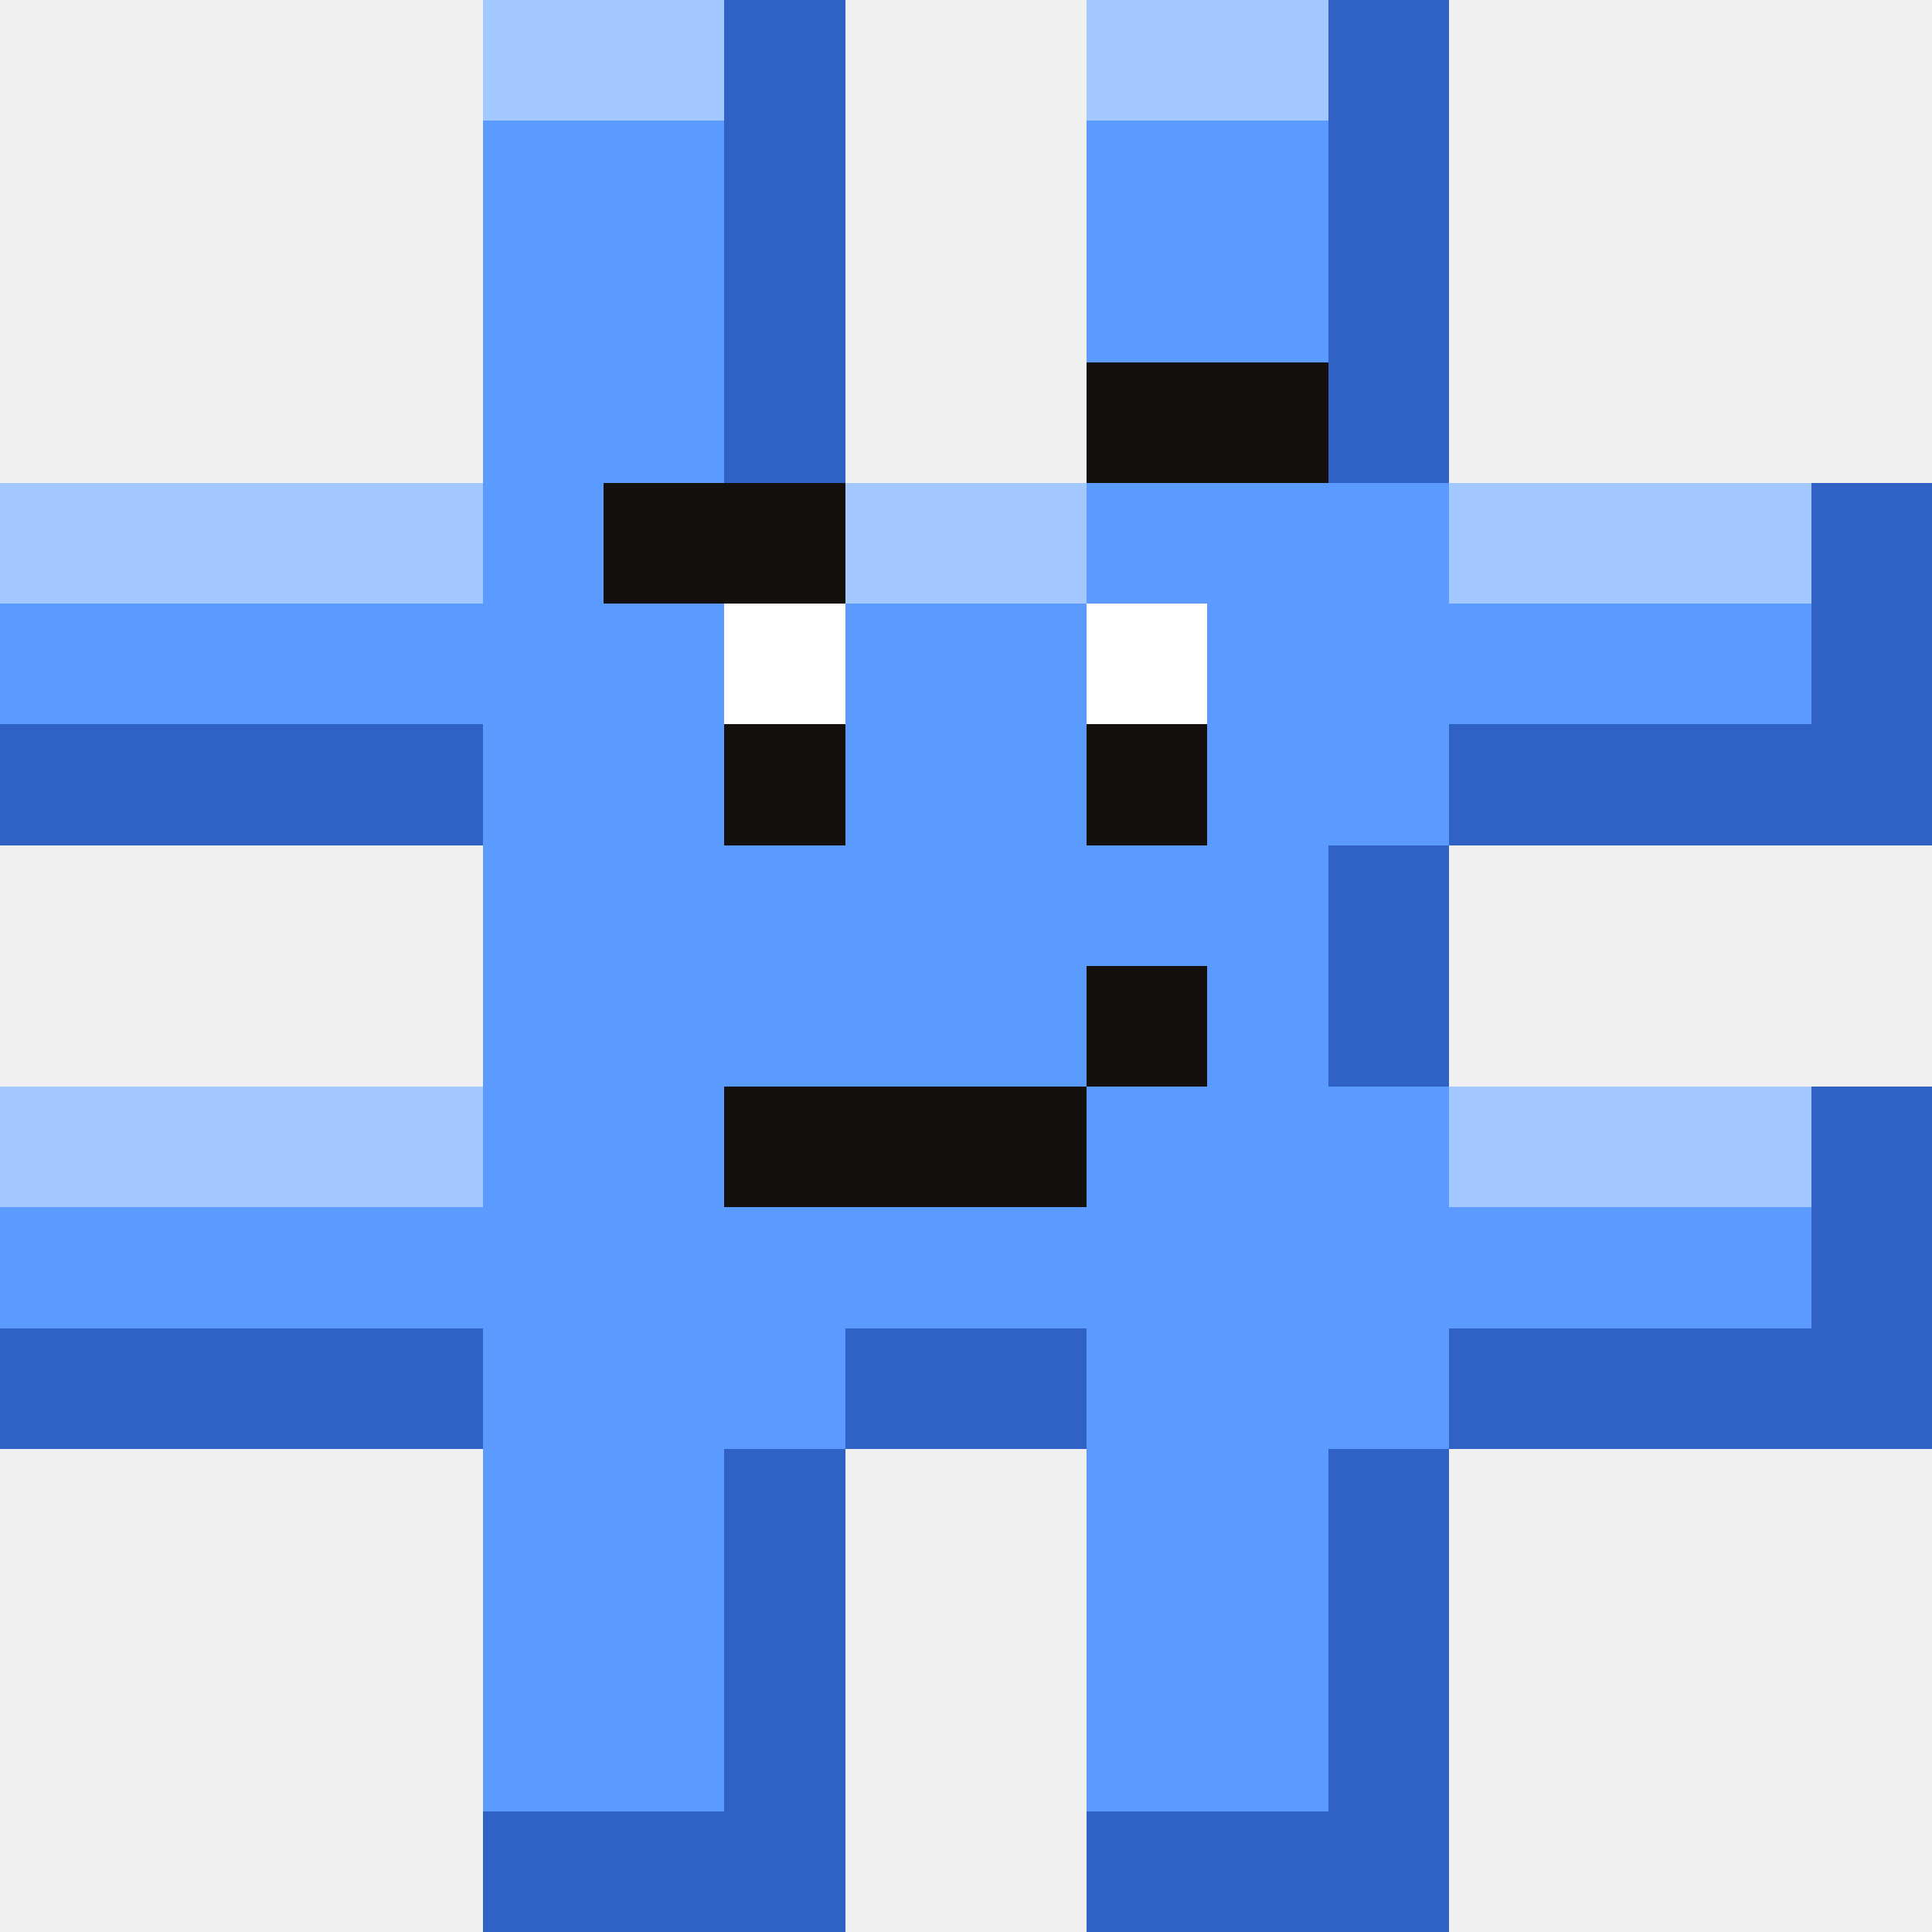
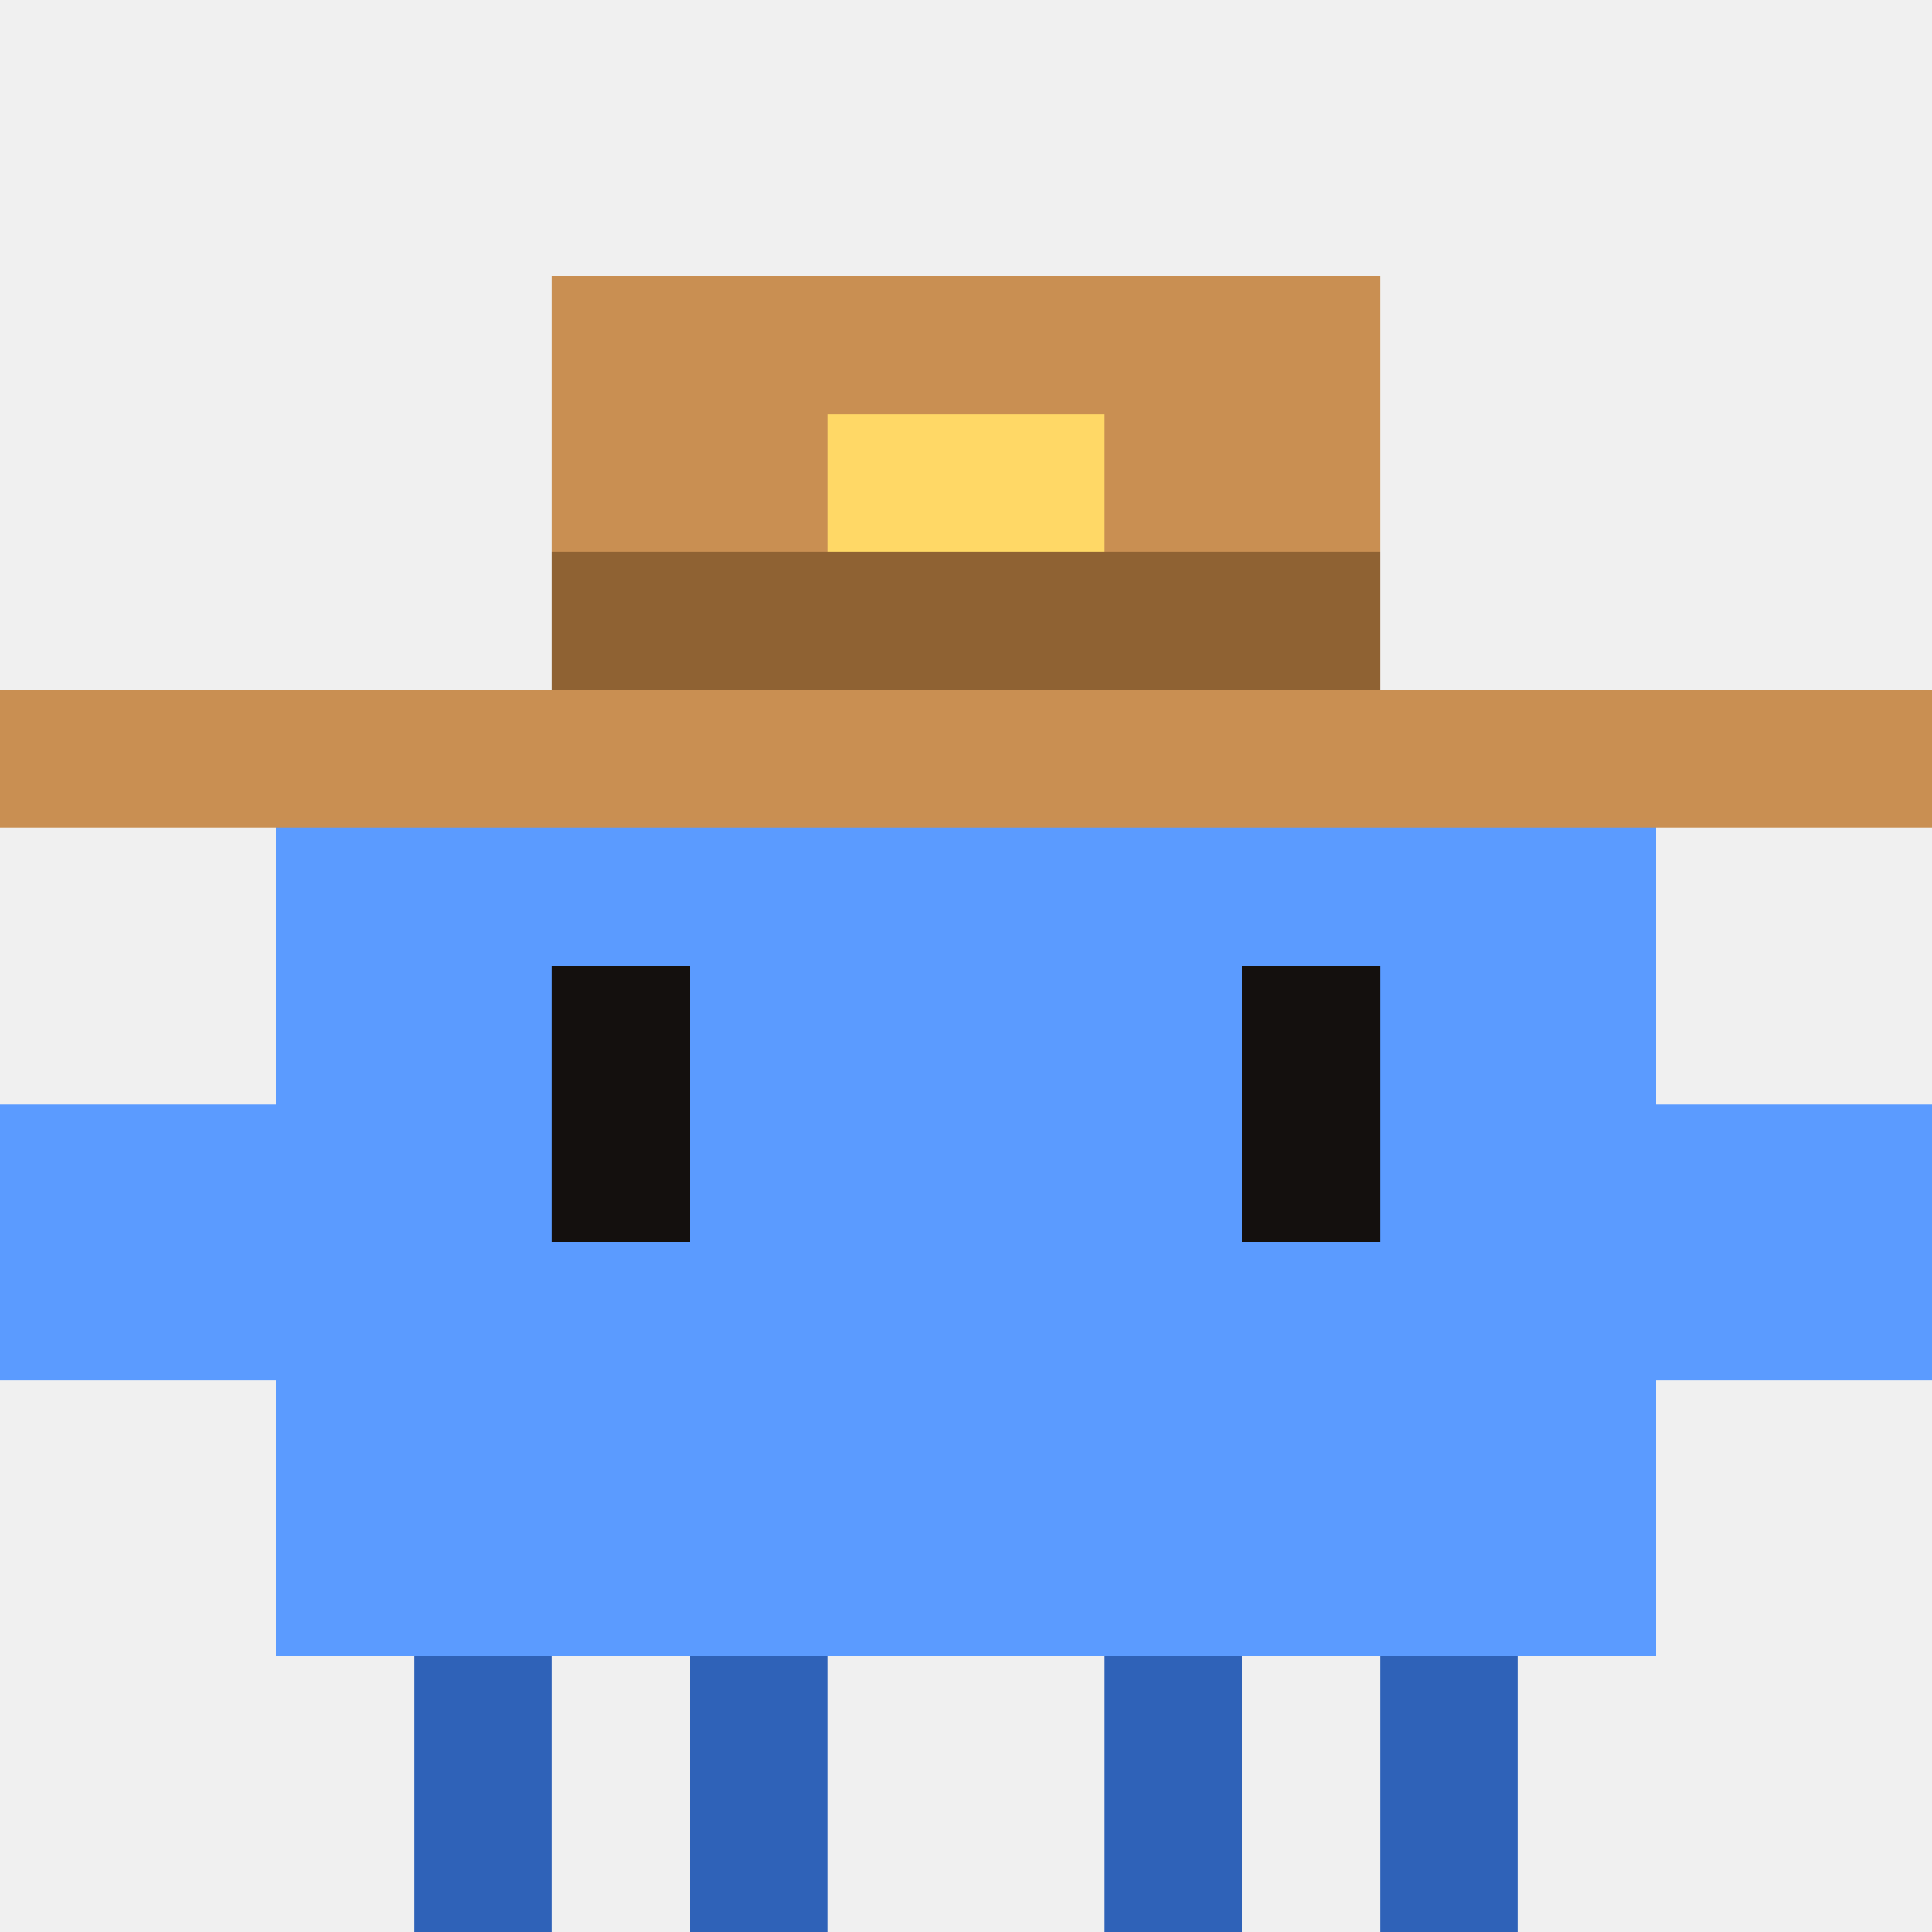
- <svg xmlns="http://www.w3.org/2000/svg" viewBox="0 0 16 16" shape-rendering="crispEdges">
-   <rect x="4" y="0" width="2" height="1" fill="#a3c8ff" />
-   <rect x="6" y="0" width="1" height="1" fill="#2f62c4" />
-   <rect x="9" y="0" width="2" height="1" fill="#a3c8ff" />
-   <rect x="11" y="0" width="1" height="1" fill="#2f62c4" />
-   <rect x="4" y="1" width="2" height="1" fill="#5b9bff" />
-   <rect x="6" y="1" width="1" height="1" fill="#2f62c4" />
-   <rect x="9" y="1" width="2" height="1" fill="#5b9bff" />
-   <rect x="11" y="1" width="1" height="1" fill="#2f62c4" />
-   <rect x="4" y="2" width="2" height="1" fill="#5b9bff" />
-   <rect x="6" y="2" width="1" height="1" fill="#2f62c4" />
-   <rect x="9" y="2" width="2" height="1" fill="#5b9bff" />
-   <rect x="11" y="2" width="1" height="1" fill="#2f62c4" />
-   <rect x="4" y="3" width="2" height="1" fill="#5b9bff" />
-   <rect x="6" y="3" width="1" height="1" fill="#2f62c4" />
-   <rect x="9" y="3" width="2" height="1" fill="#14100e" />
-   <rect x="11" y="3" width="1" height="1" fill="#2f62c4" />
-   <rect x="0" y="4" width="4" height="1" fill="#a3c8ff" />
-   <rect x="4" y="4" width="1" height="1" fill="#5b9bff" />
-   <rect x="5" y="4" width="2" height="1" fill="#14100e" />
-   <rect x="7" y="4" width="2" height="1" fill="#a3c8ff" />
-   <rect x="9" y="4" width="3" height="1" fill="#5b9bff" />
-   <rect x="12" y="4" width="3" height="1" fill="#a3c8ff" />
-   <rect x="15" y="4" width="1" height="1" fill="#2f62c4" />
-   <rect x="0" y="5" width="6" height="1" fill="#5b9bff" />
-   <rect x="6" y="5" width="1" height="1" fill="#ffffff" />
-   <rect x="7" y="5" width="2" height="1" fill="#5b9bff" />
-   <rect x="9" y="5" width="1" height="1" fill="#ffffff" />
-   <rect x="10" y="5" width="5" height="1" fill="#5b9bff" />
-   <rect x="15" y="5" width="1" height="1" fill="#2f62c4" />
-   <rect x="0" y="6" width="4" height="1" fill="#2f62c4" />
-   <rect x="4" y="6" width="2" height="1" fill="#5b9bff" />
-   <rect x="6" y="6" width="1" height="1" fill="#14100e" />
-   <rect x="7" y="6" width="2" height="1" fill="#5b9bff" />
-   <rect x="9" y="6" width="1" height="1" fill="#14100e" />
-   <rect x="10" y="6" width="2" height="1" fill="#5b9bff" />
-   <rect x="12" y="6" width="4" height="1" fill="#2f62c4" />
-   <rect x="4" y="7" width="7" height="1" fill="#5b9bff" />
-   <rect x="11" y="7" width="1" height="1" fill="#2f62c4" />
-   <rect x="4" y="8" width="5" height="1" fill="#5b9bff" />
+ <svg xmlns="http://www.w3.org/2000/svg" viewBox="0 0 14 14" shape-rendering="crispEdges">
+   <rect x="4" y="2" width="6" height="1" fill="#c98f52" />
+   <rect x="4" y="3" width="2" height="1" fill="#c98f52" />
+   <rect x="6" y="3" width="2" height="1" fill="#ffd866" />
+   <rect x="8" y="3" width="2" height="1" fill="#c98f52" />
+   <rect x="4" y="4" width="6" height="1" fill="#8f6233" />
+   <rect x="0" y="5" width="14" height="1" fill="#c98f52" />
+   <rect x="2" y="6" width="10" height="1" fill="#5b9bff" />
+   <rect x="2" y="7" width="2" height="1" fill="#5b9bff" />
+   <rect x="4" y="7" width="1" height="1" fill="#14100e" />
+   <rect x="5" y="7" width="4" height="1" fill="#5b9bff" />
+   <rect x="9" y="7" width="1" height="1" fill="#14100e" />
+   <rect x="10" y="7" width="2" height="1" fill="#5b9bff" />
+   <rect x="0" y="8" width="4" height="1" fill="#5b9bff" />
+   <rect x="4" y="8" width="1" height="1" fill="#14100e" />
+   <rect x="5" y="8" width="4" height="1" fill="#5b9bff" />
  <rect x="9" y="8" width="1" height="1" fill="#14100e" />
-   <rect x="10" y="8" width="1" height="1" fill="#5b9bff" />
-   <rect x="11" y="8" width="1" height="1" fill="#2f62c4" />
-   <rect x="0" y="9" width="4" height="1" fill="#a3c8ff" />
-   <rect x="4" y="9" width="2" height="1" fill="#5b9bff" />
-   <rect x="6" y="9" width="3" height="1" fill="#14100e" />
-   <rect x="9" y="9" width="3" height="1" fill="#5b9bff" />
-   <rect x="12" y="9" width="3" height="1" fill="#a3c8ff" />
-   <rect x="15" y="9" width="1" height="1" fill="#2f62c4" />
-   <rect x="0" y="10" width="15" height="1" fill="#5b9bff" />
-   <rect x="15" y="10" width="1" height="1" fill="#2f62c4" />
-   <rect x="0" y="11" width="4" height="1" fill="#2f62c4" />
-   <rect x="4" y="11" width="3" height="1" fill="#5b9bff" />
-   <rect x="7" y="11" width="2" height="1" fill="#2f62c4" />
-   <rect x="9" y="11" width="3" height="1" fill="#5b9bff" />
-   <rect x="12" y="11" width="4" height="1" fill="#2f62c4" />
-   <rect x="4" y="12" width="2" height="1" fill="#5b9bff" />
-   <rect x="6" y="12" width="1" height="1" fill="#2f62c4" />
-   <rect x="9" y="12" width="2" height="1" fill="#5b9bff" />
-   <rect x="11" y="12" width="1" height="1" fill="#2f62c4" />
-   <rect x="4" y="13" width="2" height="1" fill="#5b9bff" />
-   <rect x="6" y="13" width="1" height="1" fill="#2f62c4" />
-   <rect x="9" y="13" width="2" height="1" fill="#5b9bff" />
-   <rect x="11" y="13" width="1" height="1" fill="#2f62c4" />
-   <rect x="4" y="14" width="2" height="1" fill="#5b9bff" />
-   <rect x="6" y="14" width="1" height="1" fill="#2f62c4" />
-   <rect x="9" y="14" width="2" height="1" fill="#5b9bff" />
-   <rect x="11" y="14" width="1" height="1" fill="#2f62c4" />
-   <rect x="4" y="15" width="3" height="1" fill="#2f62c4" />
-   <rect x="9" y="15" width="3" height="1" fill="#2f62c4" />
+   <rect x="10" y="8" width="4" height="1" fill="#5b9bff" />
+   <rect x="0" y="9" width="14" height="1" fill="#5b9bff" />
+   <rect x="2" y="10" width="10" height="1" fill="#5b9bff" />
+   <rect x="2" y="11" width="10" height="1" fill="#5b9bff" />
+   <rect x="3" y="12" width="1" height="1" fill="#2f62b8" />
+   <rect x="5" y="12" width="1" height="1" fill="#2f62b8" />
+   <rect x="8" y="12" width="1" height="1" fill="#2f62b8" />
+   <rect x="10" y="12" width="1" height="1" fill="#2f62b8" />
+   <rect x="3" y="13" width="1" height="1" fill="#2f62b8" />
+   <rect x="5" y="13" width="1" height="1" fill="#2f62b8" />
+   <rect x="8" y="13" width="1" height="1" fill="#2f62b8" />
+   <rect x="10" y="13" width="1" height="1" fill="#2f62b8" />
</svg>
